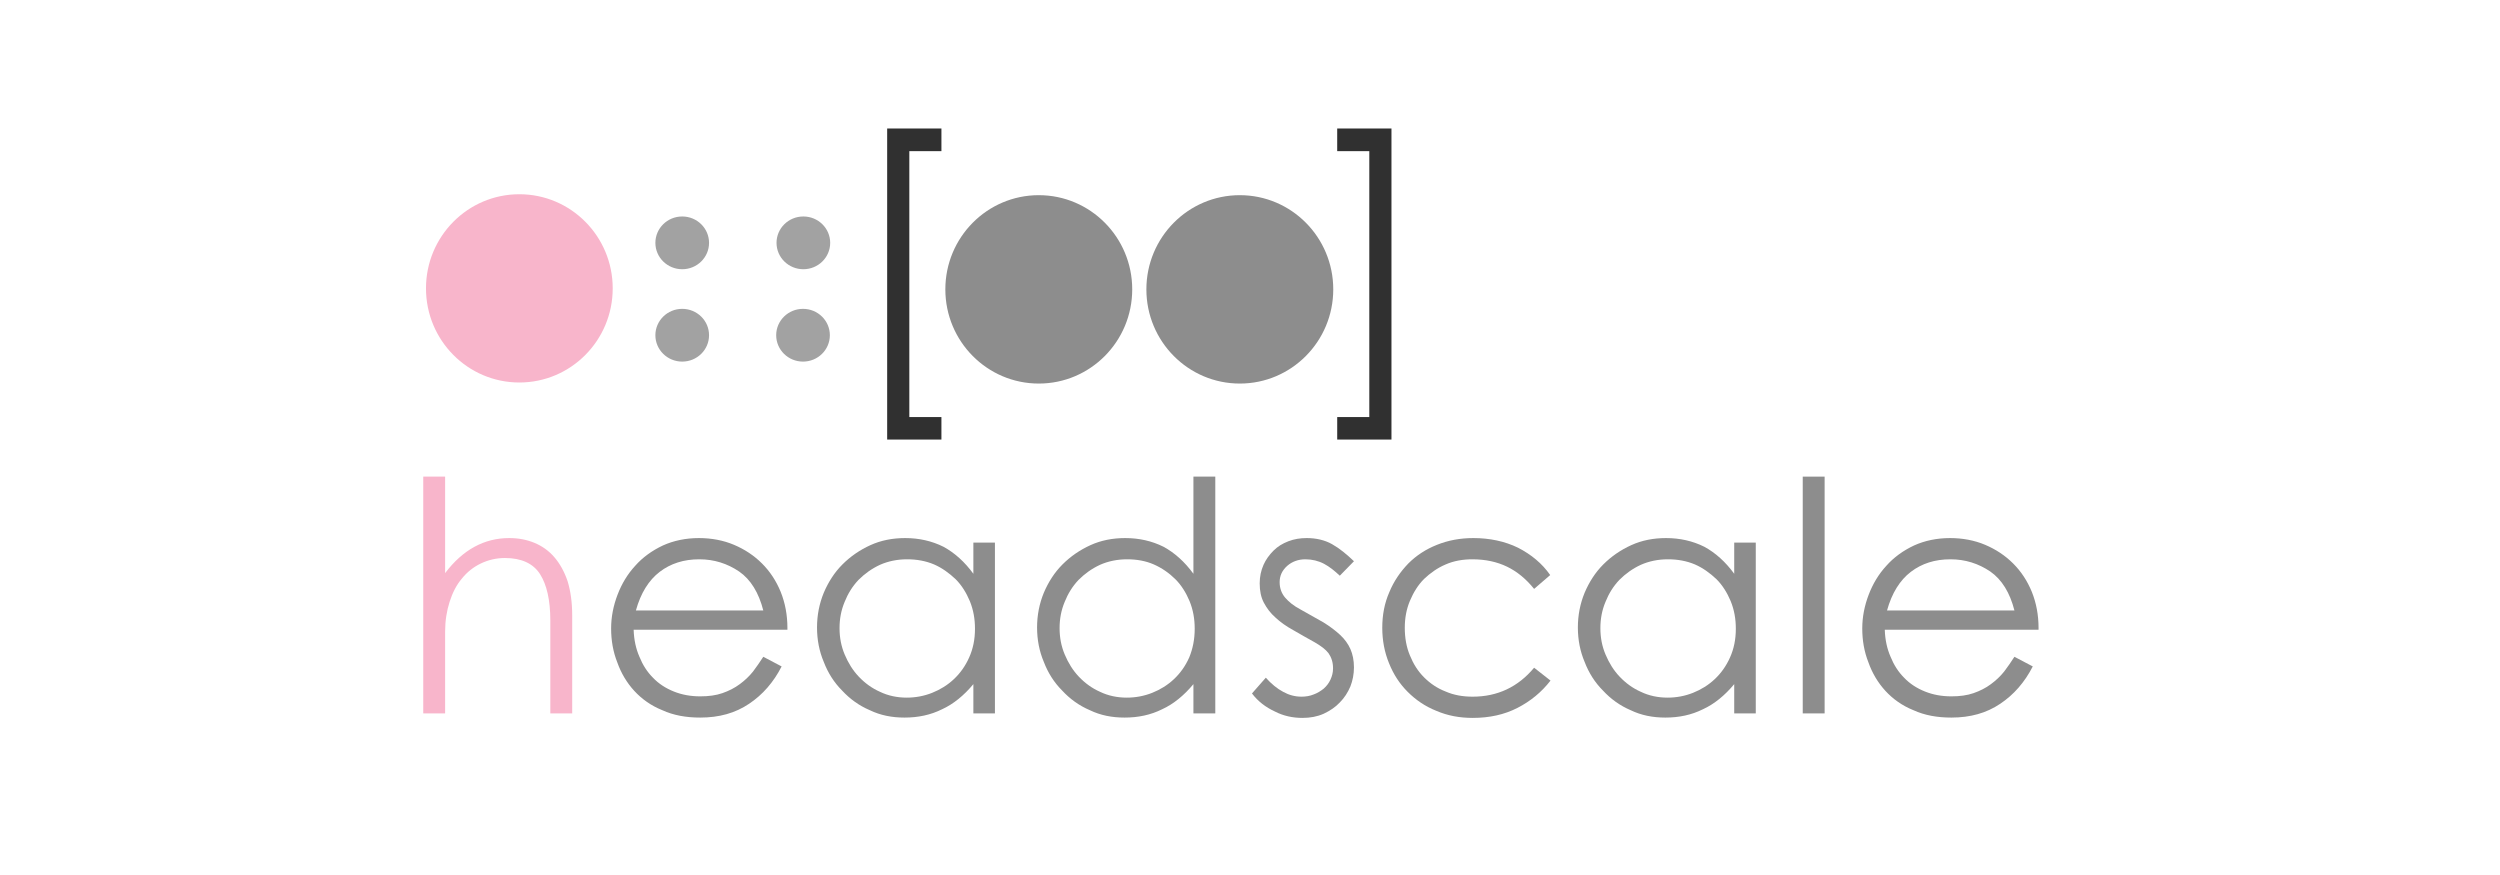
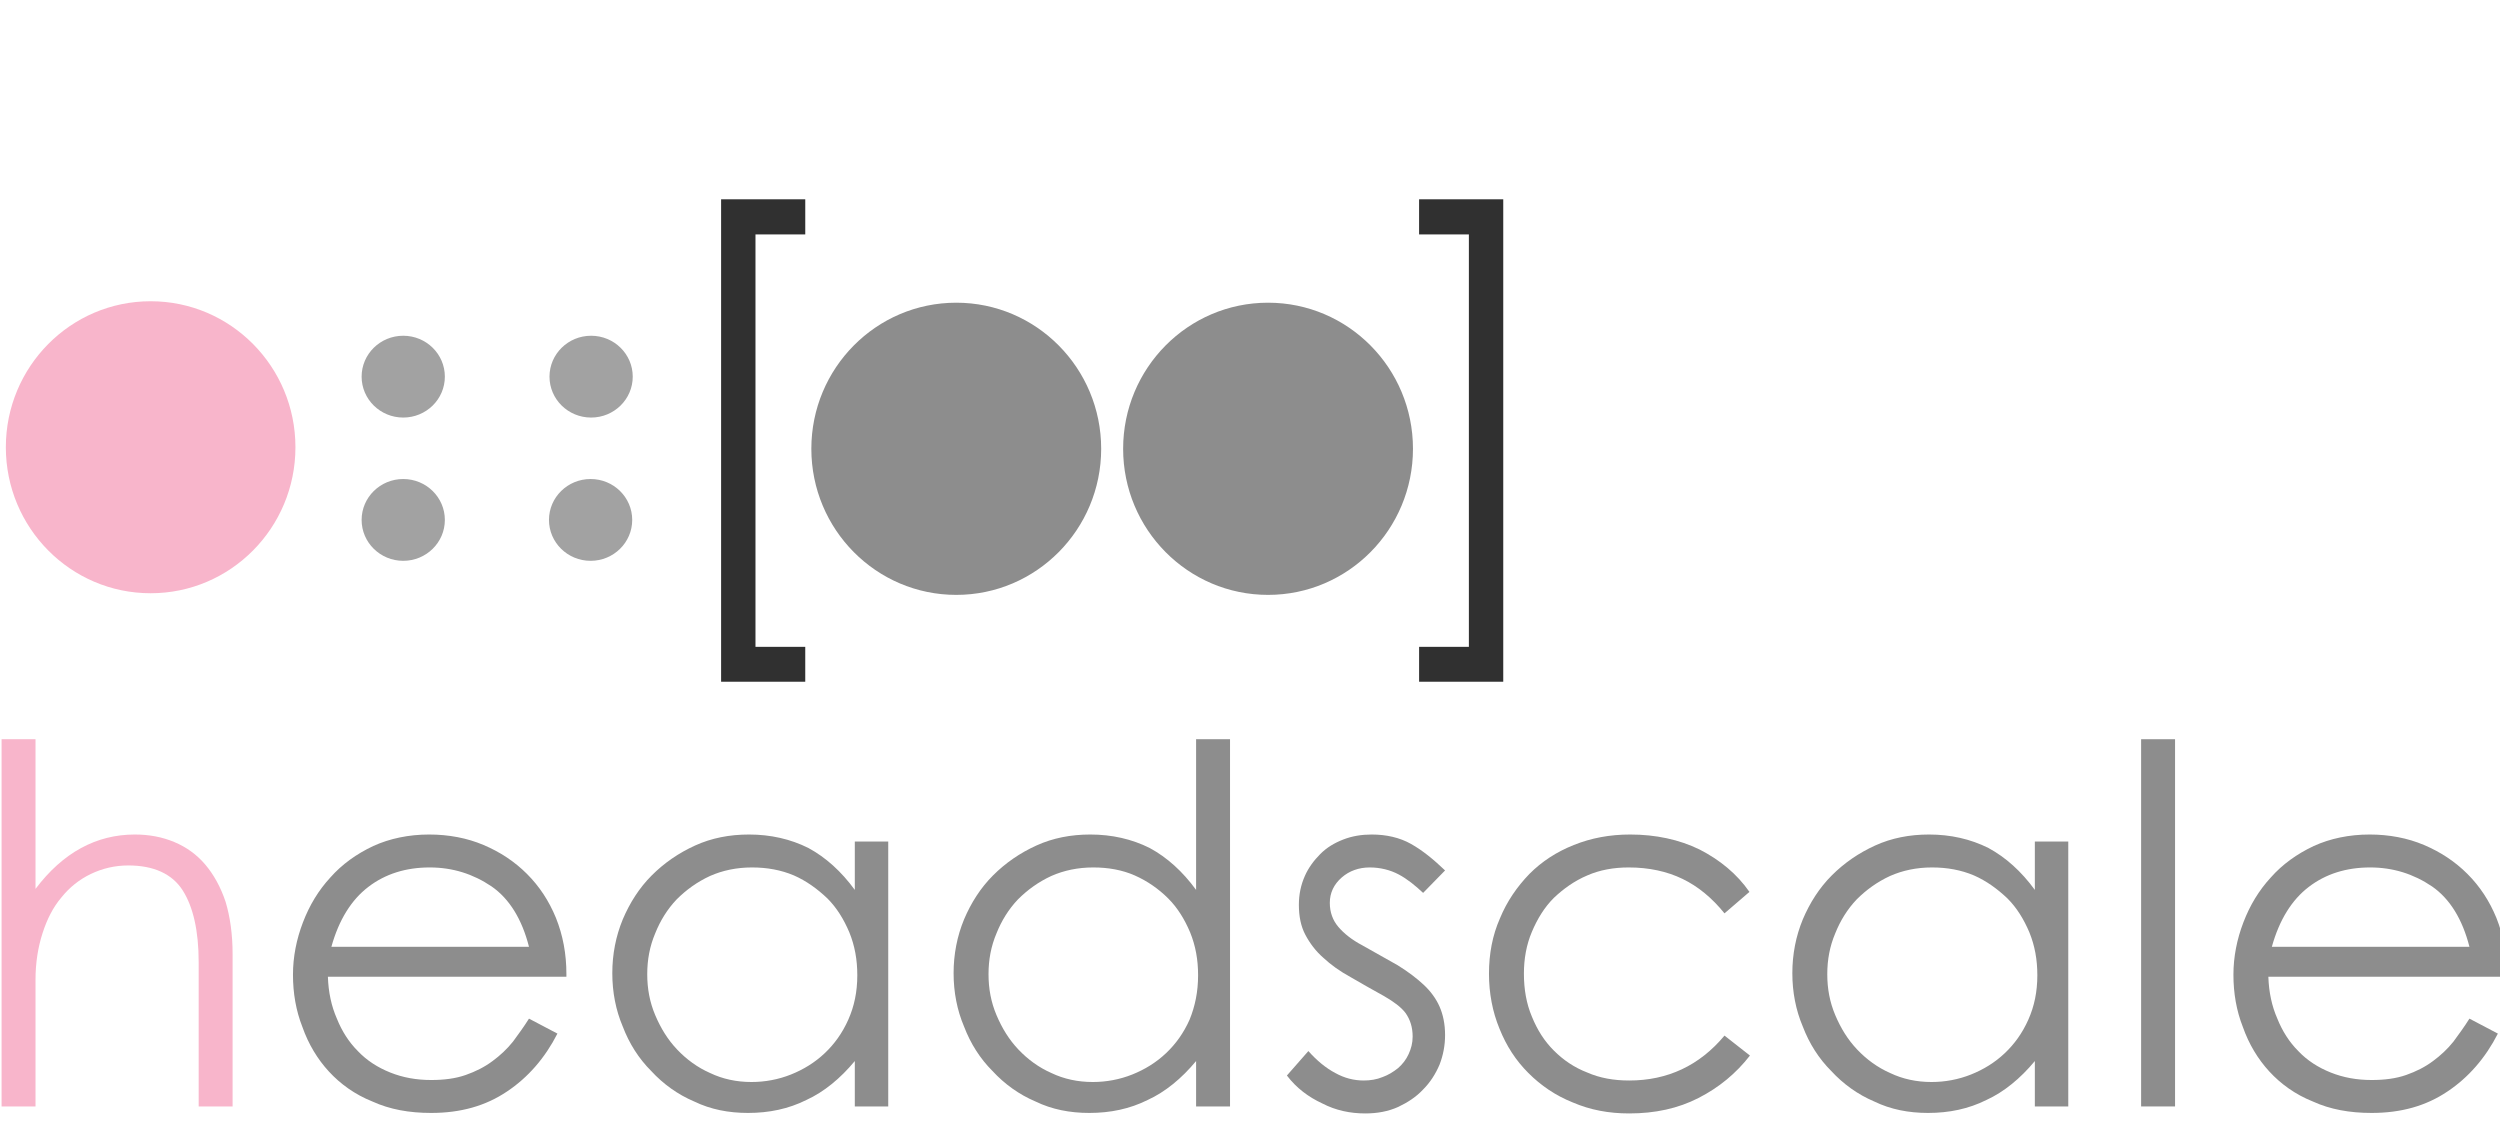
- <svg xmlns="http://www.w3.org/2000/svg" class="headscale-logo" width="400" height="140" xml:space="preserve" style="fill-rule:evenodd;clip-rule:evenodd;stroke-linejoin:round;stroke-miterlimit:2" viewBox="32.92 0 1247.08 640">
+ <svg xmlns="http://www.w3.org/2000/svg" class="headscale-logo" xml:space="preserve" style="fill-rule:evenodd;clip-rule:evenodd;stroke-linejoin:round;stroke-miterlimit:2" viewBox="51 0 1179 530">
  <path d="M.08 0v-.736h.068v.3C.203-.509.27-.545.347-.545c.029 0 .055.005.079.015.024.01.045.025.062.045.017.02.031.045.041.075.009.03.014.065.014.105V0H.475v-.289C.475-.352.464-.4.443-.433.422-.466.385-.483.334-.483c-.027 0-.052.006-.075.017C.236-.455.216-.439.2-.419c-.017.02-.029.044-.038.072-.009.028-.014.059-.014.093V0H.08Z" style="fill:#f8b5cb;fill-rule:nonzero" transform="translate(32.92221 521.8023) scale(235.3092)" />
  <path d="M.051-.264c0-.036.007-.071.02-.105.013-.034.031-.064.055-.09.023-.026.052-.047.086-.063.033-.015.071-.023.112-.023.039 0 .076.007.109.021.033.014.062.033.087.058.025.025.044.054.058.088.014.035.021.072.021.113v.005H.121c.001.031.007.059.018.084.01.025.024.047.042.065.018.019.04.033.065.043.025.01.052.015.082.015.026 0 .049-.003.069-.01.02-.007.038-.016.054-.028C.466-.102.48-.115.492-.13c.011-.015.022-.03.032-.046l.057.03C.556-.097.522-.058.48-.03.437-.001.387.013.328.013.284.013.245.006.21-.01.175-.024.146-.045.123-.07.1-.095.082-.125.07-.159.057-.192.051-.227.051-.264ZM.128-.32h.396C.51-.375.485-.416.449-.441.412-.466.371-.479.325-.479c-.048 0-.089.013-.123.039-.034.026-.059.066-.074.12Z" style="fill:#8d8d8d;fill-rule:nonzero" transform="translate(177.1667 521.8023) scale(235.3092)" />
  <path d="M.051-.267c0-.038.007-.074.021-.108.014-.033.033-.063.058-.088.025-.025.054-.045.087-.06.033-.015.069-.022.108-.022.043 0 .083.009.119.027.035.019.066.047.093.084v-.097h.067V0H.537v-.091C.508-.056.475-.029.44-.013.404.005.365.013.323.013.284.013.248.006.215-.01.182-.024.153-.045.129-.071.104-.096.085-.126.072-.16.058-.193.051-.229.051-.267Zm.279.218c.027 0 .054-.005.079-.015.025-.01.048-.024.068-.043.019-.018.035-.04.047-.067.012-.027.018-.056.018-.089 0-.031-.005-.059-.016-.086C.515-.375.501-.398.482-.417.462-.436.44-.452.415-.463.389-.474.361-.479.331-.479c-.031 0-.059.006-.084.017C.221-.45.199-.434.18-.415c-.019.02-.033.043-.043.068-.011.026-.016.053-.016.082 0 .029.005.056.016.082.011.026.025.049.044.069.019.02.041.036.066.047.025.012.053.018.083.018Z" style="fill:#8d8d8d;fill-rule:nonzero" transform="translate(327.7646 521.8023) scale(235.3092)" />
  <path d="M.051-.267c0-.038.007-.074.021-.108.014-.033.033-.063.058-.088.025-.025.054-.045.087-.06.033-.015.069-.022.108-.022.043 0 .083.009.119.027.035.019.066.047.093.084v-.302h.068V0H.537v-.091C.508-.056.475-.029.44-.013.404.005.365.013.323.013.284.013.248.006.215-.01.182-.024.153-.045.129-.071.104-.096.085-.126.072-.16.058-.193.051-.229.051-.267Zm.279.218c.027 0 .054-.005.079-.015.025-.01.048-.024.068-.043.019-.018.035-.04.047-.067.011-.027.017-.056.017-.089 0-.031-.005-.059-.016-.086C.514-.375.5-.398.481-.417.462-.436.439-.452.414-.463.389-.474.361-.479.331-.479c-.031 0-.059.006-.084.017C.221-.45.199-.434.18-.415c-.019.02-.033.043-.043.068-.011.026-.016.053-.016.082 0 .029.005.056.016.082.011.026.025.049.044.069.019.02.041.036.066.047.025.012.053.018.083.018Z" style="fill:#8d8d8d;fill-rule:nonzero" transform="translate(488.7161 521.8023) scale(235.3092)" />
  <path d="m.034-.062.043-.049c.017.019.035.034.054.044.018.01.037.015.057.015.013 0 .026-.002.038-.007.011-.004.021-.01.031-.018.009-.008.016-.017.021-.028.005-.011.008-.022.008-.035 0-.019-.005-.034-.014-.047C.263-.199.248-.21.229-.221.205-.234.183-.247.162-.259.14-.271.122-.284.107-.298.092-.311.08-.327.071-.344.062-.361.058-.381.058-.404c0-.021.004-.04.012-.058.007-.016.018-.031.031-.044.013-.013.028-.022.046-.029.018-.007.037-.01.057-.01.029 0 .056.006.079.019s.045.031.068.053l-.044.045C.291-.443.275-.456.258-.465.241-.474.221-.479.2-.479c-.022 0-.041.007-.056.02C.128-.445.12-.428.12-.408c0 .019.006.035.017.048.011.013.027.026.048.037.027.015.05.028.071.04.021.013.038.026.052.039.014.013.025.028.032.044.007.016.011.035.011.057 0 .021-.004.041-.011.059-.008.019-.019.036-.033.05-.014.015-.031.026-.05.035C.237.01.215.014.191.014c-.03 0-.059-.006-.086-.02C.077-.019.053-.037.034-.062Z" style="fill:#8d8d8d;fill-rule:nonzero" transform="translate(649.9029 521.8023) scale(235.3092)" />
  <path d="M.051-.266c0-.04.007-.077.022-.111.014-.034.034-.063.059-.089.025-.025.054-.044.089-.058.035-.014.072-.021.113-.021.051 0 .098.01.139.03.041.021.075.049.1.085l-.05.043C.498-.418.47-.441.439-.456.408-.471.372-.479.331-.479c-.03 0-.058.005-.083.016C.222-.452.2-.436.181-.418.162-.399.148-.376.137-.35c-.011.026-.016.054-.016.084 0 .031.005.06.016.086.011.027.025.049.044.068.019.019.041.034.067.044.025.011.053.016.084.016.077 0 .141-.03.191-.09l.051.04c-.028.036-.062.064-.103.085C.43.004.384.014.332.014.291.014.254.007.219-.008.184-.022.155-.042.13-.067.105-.092.086-.121.072-.156.058-.19.051-.227.051-.266Z" style="fill:#8d8d8d;fill-rule:nonzero" transform="translate(741.2029 521.8023) scale(235.3092)" />
  <path d="M.051-.267c0-.038.007-.074.021-.108.014-.033.033-.063.058-.088.025-.025.054-.045.087-.06.033-.015.069-.022.108-.022.043 0 .083.009.119.027.035.019.066.047.093.084v-.097h.067V0H.537v-.091C.508-.056.475-.029.44-.013.404.005.365.013.323.013.284.013.248.006.215-.01.182-.024.153-.045.129-.071.104-.096.085-.126.072-.16.058-.193.051-.229.051-.267Zm.279.218c.027 0 .054-.005.079-.015.025-.01.048-.024.068-.043.019-.018.035-.04.047-.067.012-.027.018-.056.018-.089 0-.031-.005-.059-.016-.086C.515-.375.501-.398.482-.417.462-.436.44-.452.415-.463.389-.474.361-.479.331-.479c-.031 0-.059.006-.084.017C.221-.45.199-.434.18-.415c-.019.02-.033.043-.043.068-.011.026-.016.053-.016.082 0 .029.005.056.016.082.011.026.025.049.044.069.019.02.041.036.066.047.025.012.053.018.083.018Z" style="fill:#8d8d8d;fill-rule:nonzero" transform="translate(884.2709 521.8023) scale(235.3092)" />
  <path d="M.066-.736h.068V0H.066z" style="fill:#8d8d8d;fill-rule:nonzero" transform="translate(1045.222 521.8023) scale(235.3092)" />
  <path d="M.051-.264c0-.036.007-.071.02-.105.013-.034.031-.064.055-.09.023-.026.052-.047.086-.063.033-.015.071-.023.112-.023.039 0 .076.007.109.021.033.014.062.033.087.058.025.025.044.054.058.088.014.035.021.072.021.113v.005H.121c.001.031.007.059.018.084.01.025.024.047.042.065.018.019.04.033.065.043.025.01.052.015.082.015.026 0 .049-.003.069-.01.02-.007.038-.016.054-.028C.466-.102.48-.115.492-.13c.011-.015.022-.03.032-.046l.057.03C.556-.097.522-.058.48-.03.437-.001.387.013.328.013.284.013.245.006.21-.01.175-.024.146-.045.123-.07.1-.095.082-.125.07-.159.057-.192.051-.227.051-.264ZM.128-.32h.396C.51-.375.485-.416.449-.441.412-.466.371-.479.325-.479c-.048 0-.089.013-.123.039-.034.026-.059.066-.074.12Z" style="fill:#8d8d8d;fill-rule:nonzero" transform="translate(1092.284 521.8023) scale(235.3092)" />
  <circle cx="141.023" cy="338.36" r="117.472" style="fill:#f8b5cb" transform="matrix(.581302 0 0 .58613 40.0648 12.59842)" />
  <circle cx="352.014" cy="268.302" r="33.095" style="fill:#a2a2a2" transform="matrix(.59308 0 0 .58289 32.39346 21.2386)" />
  <circle cx="352.014" cy="268.302" r="33.095" style="fill:#a2a2a2" transform="matrix(.59308 0 0 .58289 32.39346 88.80371)" />
  <circle cx="352.014" cy="268.302" r="33.095" style="fill:#a2a2a2" transform="matrix(.59308 0 0 .58289 120.7529 88.80371)" />
  <circle cx="352.014" cy="268.302" r="33.095" style="fill:#a2a2a2" transform="matrix(.59308 0 0 .58289 120.9983 21.2386)" />
  <circle cx="805.557" cy="336.915" r="118.199" style="fill:#8d8d8d" transform="matrix(.5782 0 0 .58289 36.19871 15.26643)" />
  <circle cx="805.557" cy="336.915" r="118.199" style="fill:#8d8d8d" transform="matrix(.5782 0 0 .58289 183.2404 15.26643)" />
  <path d="M680.282 124.808h-68.093v390.325h68.081v-28.23H640V153.228h40.282v-28.42Z" style="fill:#303030" transform="translate(34.2345 21.2386) scale(.58289)" />
  <path d="M680.282 124.808h-68.093v390.325h68.081v-28.23H640V153.228h40.282v-28.42Z" style="fill:#303030" transform="matrix(-.58289 0 0 .58289 1116.772 21.2386)" />
</svg>
